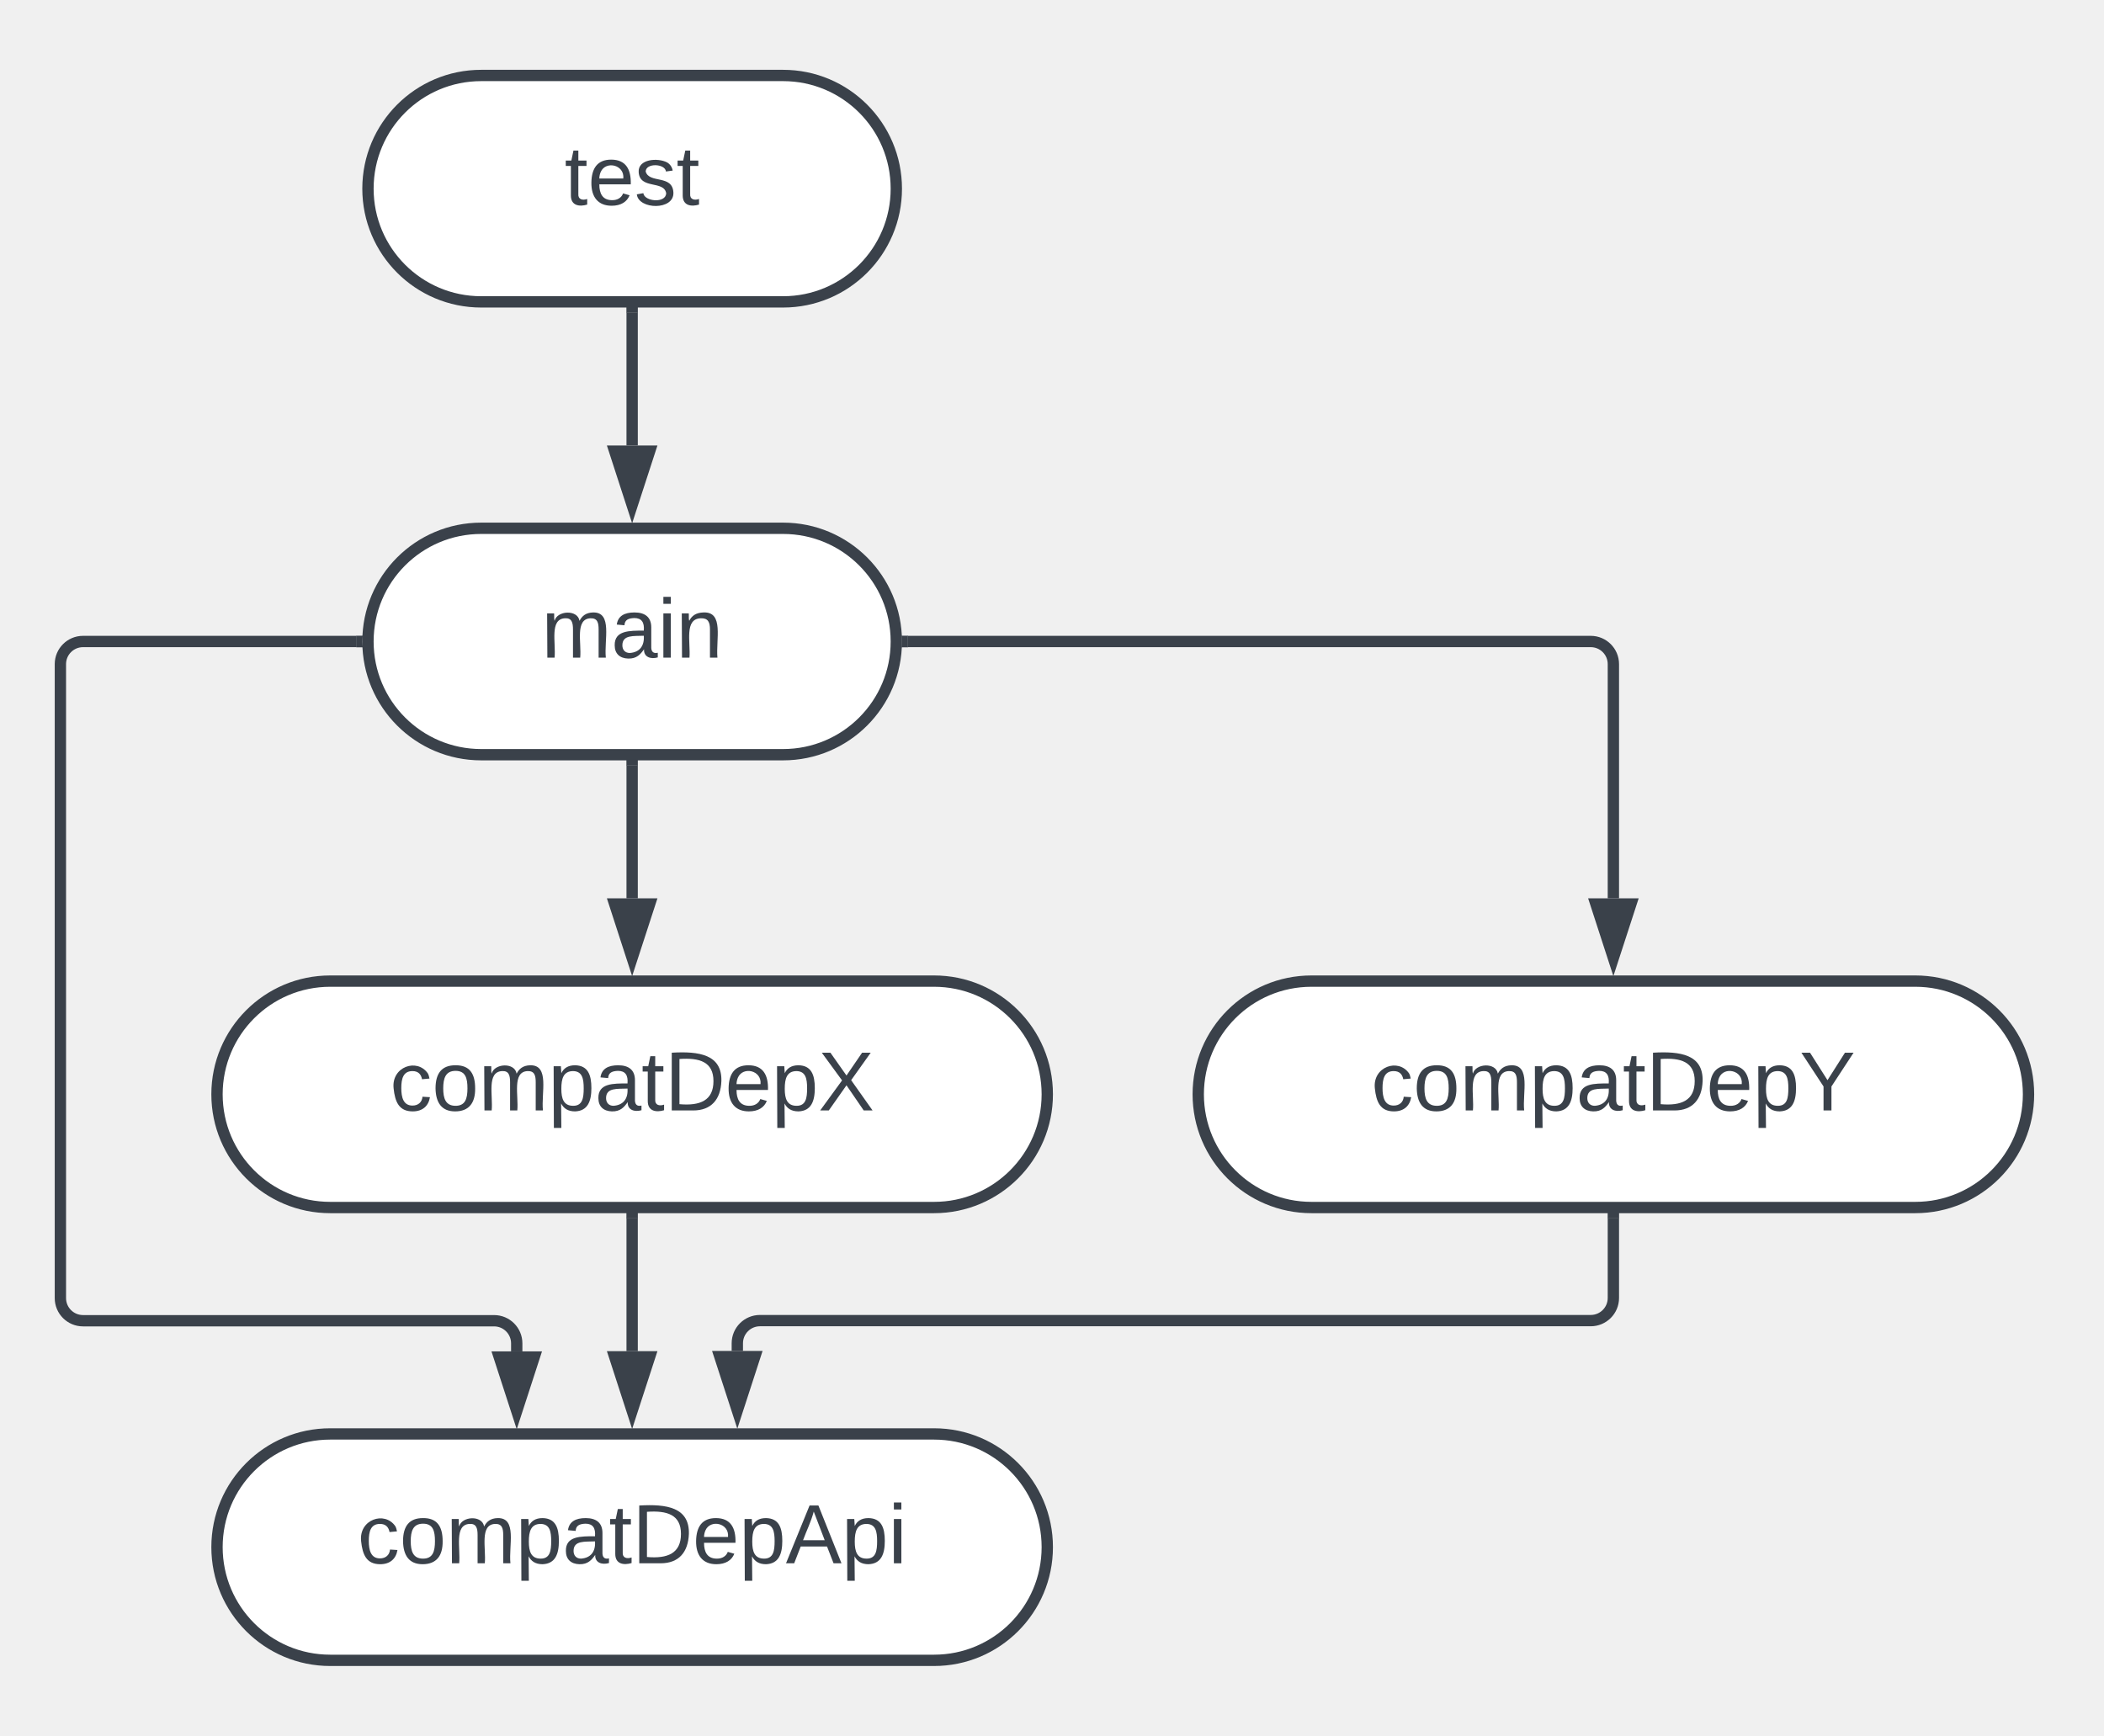
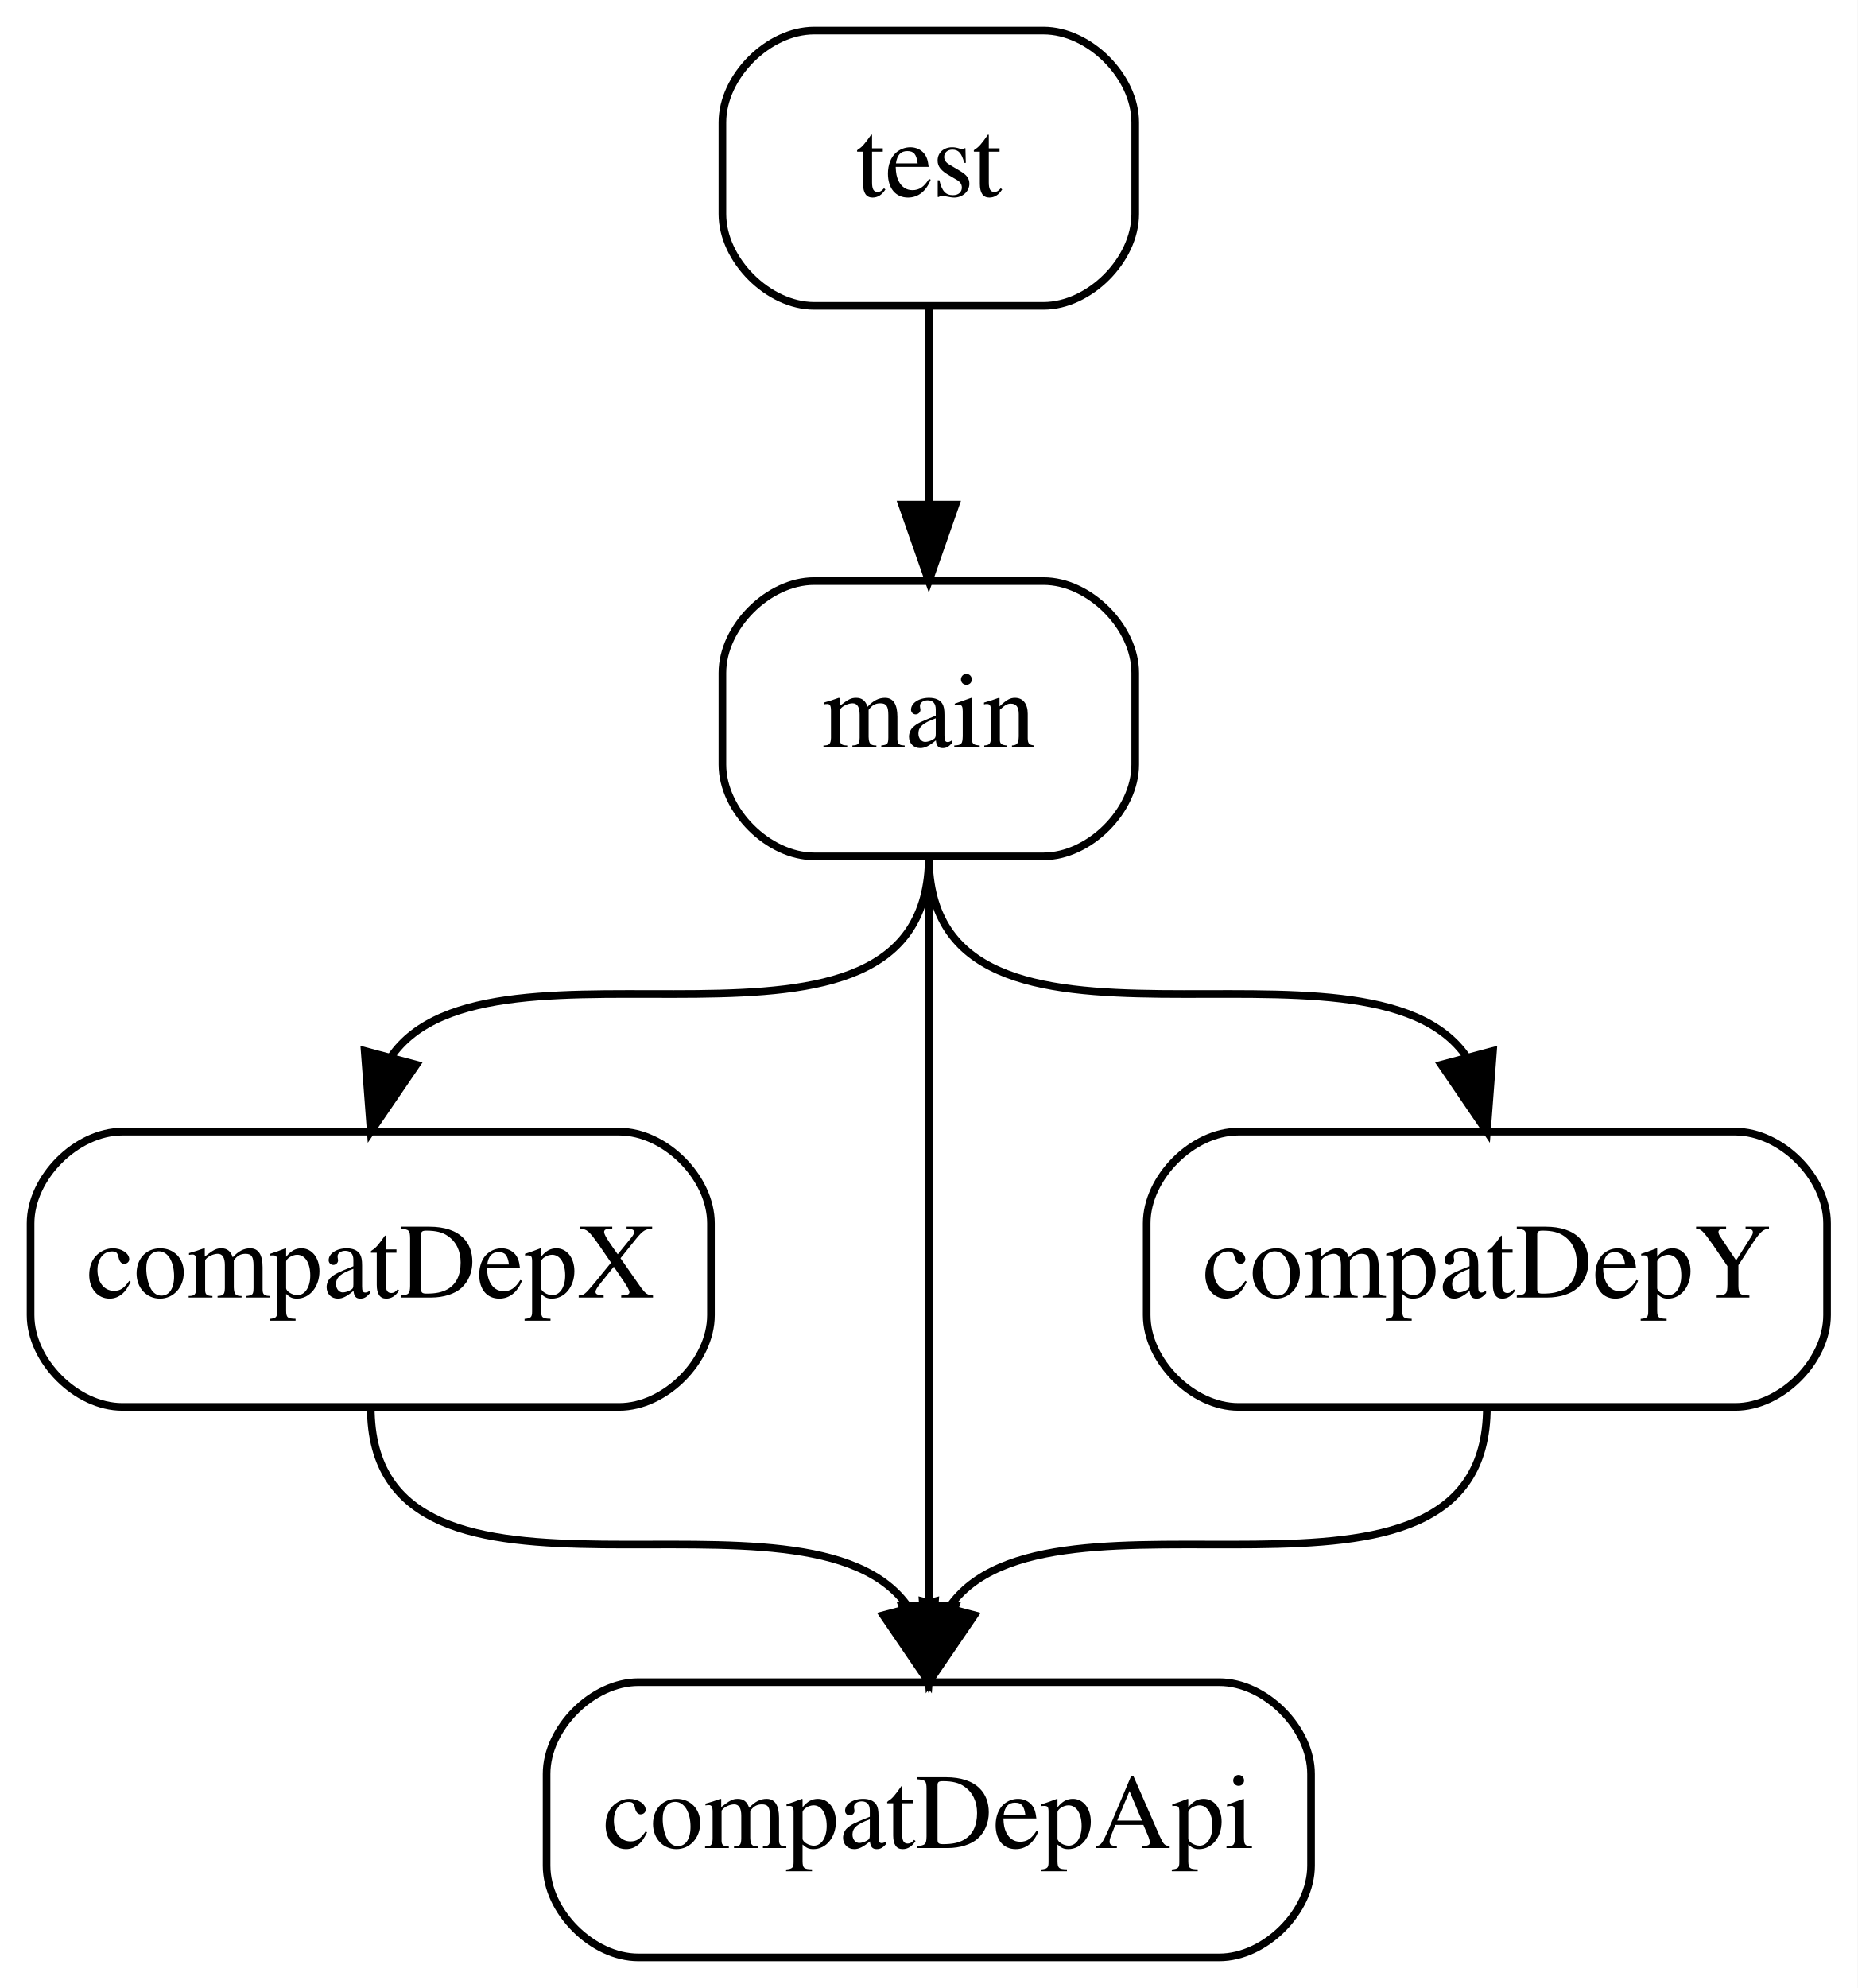
- <svg xmlns="http://www.w3.org/2000/svg" xmlns:xlink="http://www.w3.org/1999/xlink" width="557.5" height="460">
-   <g transform="translate(-84 -80)">
-     <path d="M181.5 130a30 30 0 0 1 30-30h80a30 30 0 0 1 30 30 30 30 0 0 1-30 30h-80a30 30 0 0 1-30-30z" stroke="#3a414a" stroke-width="3" fill="#fff" />
-     <use xlink:href="#a" transform="matrix(1,0,0,1,193.5046,112) translate(40.09877 22.27778)" />
-     <path d="M181.5 250a30 30 0 0 1 30-30h80a30 30 0 0 1 30 30 30 30 0 0 1-30 30h-80a30 30 0 0 1-30-30z" stroke="#3a414a" stroke-width="3" fill="#fff" />
-     <use xlink:href="#b" transform="matrix(1,0,0,1,193.5046,232) translate(33.98765 22.27778)" />
-     <path d="M141.5 370a30 30 0 0 1 30-30h160a30 30 0 0 1 30 30 30 30 0 0 1-30 30h-160a30 30 0 0 1-30-30z" stroke="#3a414a" stroke-width="3" fill="#fff" />
-     <use xlink:href="#c" transform="matrix(1,0,0,1,153.5046,352) translate(33.8642 22.27778)" />
-     <path d="M251.5 162.83v35.22" stroke="#3a414a" stroke-width="3" fill="none" />
-     <path d="M253 162.86h-3v-1.53h3z" stroke="#3a414a" stroke-width=".05" fill="#3a414a" />
-     <path d="M251.5 213.82l-4.63-14.27h9.27z" stroke="#3a414a" stroke-width="3" fill="#3a414a" />
-     <path d="M251.5 282.83v35.23" stroke="#3a414a" stroke-width="3" fill="none" />
-     <path d="M253 282.86h-3v-1.53h3z" stroke="#3a414a" stroke-width=".05" fill="#3a414a" />
-     <path d="M251.5 333.83l-4.63-14.27h9.27z" stroke="#3a414a" stroke-width="3" fill="#3a414a" />
-     <path d="M401.5 370a30 30 0 0 1 30-30h160a30 30 0 0 1 30 30 30 30 0 0 1-30 30h-160a30 30 0 0 1-30-30z" stroke="#3a414a" stroke-width="3" fill="#fff" />
-     <use xlink:href="#d" transform="matrix(1,0,0,1,413.5046,352) translate(33.8642 22.27778)" />
-     <path d="M141.5 490a30 30 0 0 1 30-30h160a30 30 0 0 1 30 30 30 30 0 0 1-30 30h-160a30 30 0 0 1-30-30z" stroke="#3a414a" stroke-width="3" fill="#fff" />
-     <use xlink:href="#e" transform="matrix(1,0,0,1,153.5046,472) translate(25.25309 22.27778)" />
-     <path d="M251.5 402.82v35.24" stroke="#3a414a" stroke-width="3" fill="none" />
-     <path d="M253 402.86h-3v-1.54h3z" stroke="#3a414a" stroke-width=".05" fill="#3a414a" />
-     <path d="M251.5 453.83l-4.63-14.27h9.27z" stroke="#3a414a" stroke-width="3" fill="#3a414a" />
-     <path d="M178.5 250H106a6 6 0 0 0-6 6v168a6 6 0 0 0 6 6h108.92a6 6 0 0 1 6 6v2.13" stroke="#3a414a" stroke-width="3" fill="none" />
-     <path d="M180 250l.12 1.5h-1.66v-3h1.66z" stroke="#3a414a" stroke-width=".05" fill="#3a414a" />
-     <path d="M220.92 453.9l-4.63-14.27h9.26z" stroke="#3a414a" stroke-width="3" fill="#3a414a" />
-     <path d="M324.5 250h181a6 6 0 0 1 6 6v62.06" stroke="#3a414a" stroke-width="3" fill="none" />
-     <path d="M324.55 251.5h-1.66l.1-1.5-.1-1.5h1.65z" stroke="#3a414a" stroke-width=".05" fill="#3a414a" />
-     <path d="M511.5 333.83l-4.63-14.27h9.27z" stroke="#3a414a" stroke-width="3" fill="#3a414a" />
-     <path d="M511.5 402.82v21.15a6 6 0 0 1-6 6H285.37a6 6 0 0 0-6 6V438" stroke="#3a414a" stroke-width="3" fill="none" />
-     <path d="M513 402.86h-3v-1.54h3z" stroke="#3a414a" stroke-width=".05" fill="#3a414a" />
-     <path d="M279.37 453.76l-4.63-14.26H284z" stroke="#3a414a" stroke-width="3" fill="#3a414a" />
-     <defs>
-       <path fill="#3a414a" d="M59-47c-2 24 18 29 38 22v24C64 9 27 4 27-40v-127H5v-23h24l9-43h21v43h35v23H59v120" id="f" />
-       <path fill="#3a414a" d="M100-194c63 0 86 42 84 106H49c0 40 14 67 53 68 26 1 43-12 49-29l28 8c-11 28-37 45-77 45C44 4 14-33 15-96c1-61 26-98 85-98zm52 81c6-60-76-77-97-28-3 7-6 17-6 28h103" id="g" />
-       <path fill="#3a414a" d="M135-143c-3-34-86-38-87 0 15 53 115 12 119 90S17 21 10-45l28-5c4 36 97 45 98 0-10-56-113-15-118-90-4-57 82-63 122-42 12 7 21 19 24 35" id="h" />
-       <g id="a">
-         <use transform="matrix(0.0617284,0,0,0.0617284,0,0)" xlink:href="#f" />
-         <use transform="matrix(0.0617284,0,0,0.0617284,6.17284,0)" xlink:href="#g" />
-         <use transform="matrix(0.0617284,0,0,0.0617284,18.51852,0)" xlink:href="#h" />
-         <use transform="matrix(0.0617284,0,0,0.0617284,29.62963,0)" xlink:href="#f" />
-       </g>
-       <path fill="#3a414a" d="M210-169c-67 3-38 105-44 169h-31v-121c0-29-5-50-35-48C34-165 62-65 56 0H25l-1-190h30c1 10-1 24 2 32 10-44 99-50 107 0 11-21 27-35 58-36 85-2 47 119 55 194h-31v-121c0-29-5-49-35-48" id="i" />
-       <path fill="#3a414a" d="M141-36C126-15 110 5 73 4 37 3 15-17 15-53c-1-64 63-63 125-63 3-35-9-54-41-54-24 1-41 7-42 31l-33-3c5-37 33-52 76-52 45 0 72 20 72 64v82c-1 20 7 32 28 27v20c-31 9-61-2-59-35zM48-53c0 20 12 33 32 33 41-3 63-29 60-74-43 2-92-5-92 41" id="j" />
-       <path fill="#3a414a" d="M24-231v-30h32v30H24zM24 0v-190h32V0H24" id="k" />
-       <path fill="#3a414a" d="M117-194c89-4 53 116 60 194h-32v-121c0-31-8-49-39-48C34-167 62-67 57 0H25l-1-190h30c1 10-1 24 2 32 11-22 29-35 61-36" id="l" />
-       <g id="b">
-         <use transform="matrix(0.0617284,0,0,0.0617284,0,0)" xlink:href="#i" />
-         <use transform="matrix(0.0617284,0,0,0.0617284,18.45679,0)" xlink:href="#j" />
-         <use transform="matrix(0.0617284,0,0,0.0617284,30.80247,0)" xlink:href="#k" />
-         <use transform="matrix(0.0617284,0,0,0.0617284,35.67901,0)" xlink:href="#l" />
-       </g>
-       <path fill="#3a414a" d="M96-169c-40 0-48 33-48 73s9 75 48 75c24 0 41-14 43-38l32 2c-6 37-31 61-74 61-59 0-76-41-82-99-10-93 101-131 147-64 4 7 5 14 7 22l-32 3c-4-21-16-35-41-35" id="m" />
-       <path fill="#3a414a" d="M100-194c62-1 85 37 85 99 1 63-27 99-86 99S16-35 15-95c0-66 28-99 85-99zM99-20c44 1 53-31 53-75 0-43-8-75-51-75s-53 32-53 75 10 74 51 75" id="n" />
-       <path fill="#3a414a" d="M115-194c55 1 70 41 70 98S169 2 115 4C84 4 66-9 55-30l1 105H24l-1-265h31l2 30c10-21 28-34 59-34zm-8 174c40 0 45-34 45-75s-6-73-45-74c-42 0-51 32-51 76 0 43 10 73 51 73" id="o" />
-       <path fill="#3a414a" d="M30-248c118-7 216 8 213 122C240-48 200 0 122 0H30v-248zM63-27c89 8 146-16 146-99s-60-101-146-95v194" id="p" />
-       <path fill="#3a414a" d="M195 0l-74-108L45 0H8l94-129-87-119h37l69 98 67-98h37l-84 118L233 0h-38" id="q" />
-       <g id="c">
-         <use transform="matrix(0.0617284,0,0,0.0617284,0,0)" xlink:href="#m" />
-         <use transform="matrix(0.0617284,0,0,0.0617284,11.11111,0)" xlink:href="#n" />
-         <use transform="matrix(0.0617284,0,0,0.0617284,23.45679,0)" xlink:href="#i" />
-         <use transform="matrix(0.0617284,0,0,0.0617284,41.91358,0)" xlink:href="#o" />
-         <use transform="matrix(0.0617284,0,0,0.0617284,54.25926,0)" xlink:href="#j" />
-         <use transform="matrix(0.0617284,0,0,0.0617284,66.60494,0)" xlink:href="#f" />
-         <use transform="matrix(0.0617284,0,0,0.0617284,72.77778,0)" xlink:href="#p" />
-         <use transform="matrix(0.0617284,0,0,0.0617284,88.76543,0)" xlink:href="#g" />
-         <use transform="matrix(0.0617284,0,0,0.0617284,101.1111,0)" xlink:href="#o" />
-         <use transform="matrix(0.0617284,0,0,0.0617284,113.4568,0)" xlink:href="#q" />
-       </g>
-       <path fill="#3a414a" d="M137-103V0h-34v-103L8-248h37l75 118 75-118h37" id="r" />
-       <g id="d">
-         <use transform="matrix(0.0617284,0,0,0.0617284,0,0)" xlink:href="#m" />
-         <use transform="matrix(0.0617284,0,0,0.0617284,11.11111,0)" xlink:href="#n" />
-         <use transform="matrix(0.0617284,0,0,0.0617284,23.45679,0)" xlink:href="#i" />
-         <use transform="matrix(0.0617284,0,0,0.0617284,41.91358,0)" xlink:href="#o" />
-         <use transform="matrix(0.0617284,0,0,0.0617284,54.25926,0)" xlink:href="#j" />
-         <use transform="matrix(0.0617284,0,0,0.0617284,66.60494,0)" xlink:href="#f" />
-         <use transform="matrix(0.0617284,0,0,0.0617284,72.77778,0)" xlink:href="#p" />
-         <use transform="matrix(0.0617284,0,0,0.0617284,88.76543,0)" xlink:href="#g" />
-         <use transform="matrix(0.0617284,0,0,0.0617284,101.1111,0)" xlink:href="#o" />
-         <use transform="matrix(0.0617284,0,0,0.0617284,113.4568,0)" xlink:href="#r" />
-       </g>
-       <path fill="#3a414a" d="M205 0l-28-72H64L36 0H1l101-248h38L239 0h-34zm-38-99l-47-123c-12 45-31 82-46 123h93" id="s" />
-       <g id="e">
-         <use transform="matrix(0.0617284,0,0,0.0617284,0,0)" xlink:href="#m" />
-         <use transform="matrix(0.0617284,0,0,0.0617284,11.11111,0)" xlink:href="#n" />
-         <use transform="matrix(0.0617284,0,0,0.0617284,23.45679,0)" xlink:href="#i" />
-         <use transform="matrix(0.0617284,0,0,0.0617284,41.91358,0)" xlink:href="#o" />
-         <use transform="matrix(0.0617284,0,0,0.0617284,54.25926,0)" xlink:href="#j" />
-         <use transform="matrix(0.0617284,0,0,0.0617284,66.60494,0)" xlink:href="#f" />
-         <use transform="matrix(0.0617284,0,0,0.0617284,72.77778,0)" xlink:href="#p" />
-         <use transform="matrix(0.0617284,0,0,0.0617284,88.76543,0)" xlink:href="#g" />
-         <use transform="matrix(0.0617284,0,0,0.0617284,101.1111,0)" xlink:href="#o" />
-         <use transform="matrix(0.0617284,0,0,0.0617284,113.4568,0)" xlink:href="#s" />
-         <use transform="matrix(0.0617284,0,0,0.0617284,128.2716,0)" xlink:href="#o" />
-         <use transform="matrix(0.0617284,0,0,0.0617284,140.6173,0)" xlink:href="#k" />
-       </g>
-     </defs>
+ <svg xmlns="http://www.w3.org/2000/svg" width="243pt" height="260pt" viewBox="0.00 0.00 243.00 260.00">
+   <g id="graph0" class="graph" transform="scale(1 1) rotate(0) translate(4 256)">
+     <polygon fill="white" stroke="none" points="-4,4 -4,-256 239,-256 239,4 -4,4" />
+     <g id="node1" class="node">
+       <path fill="none" stroke="black" d="M132.5,-252C132.5,-252 102.5,-252 102.5,-252 96.5,-252 90.5,-246 90.5,-240 90.5,-240 90.5,-228 90.5,-228 90.5,-222 96.5,-216 102.5,-216 102.5,-216 132.5,-216 132.5,-216 138.5,-216 144.5,-222 144.5,-228 144.5,-228 144.5,-240 144.5,-240 144.5,-246 138.5,-252 132.5,-252" />
+       <text text-anchor="middle" x="117.5" y="-230.3" font-family="Times,serif" font-size="14.00">test</text>
+     </g>
+     <g id="node2" class="node">
+       <path fill="none" stroke="black" d="M132.5,-180C132.5,-180 102.5,-180 102.5,-180 96.5,-180 90.5,-174 90.5,-168 90.5,-168 90.5,-156 90.5,-156 90.5,-150 96.5,-144 102.5,-144 102.5,-144 132.5,-144 132.5,-144 138.5,-144 144.5,-150 144.5,-156 144.5,-156 144.5,-168 144.5,-168 144.5,-174 138.5,-180 132.5,-180" />
+       <text text-anchor="middle" x="117.5" y="-158.3" font-family="Times,serif" font-size="14.00">main</text>
+     </g>
+     <g id="edge1" class="edge">
+       <path fill="none" stroke="black" d="M117.5,-216C117.5,-204 117.5,-198.75 117.5,-190.12" />
+       <polygon fill="black" stroke="black" points="121,-190 117.5,-180 114,-190 121,-190" />
+     </g>
+     <g id="node3" class="node">
+       <path fill="none" stroke="black" d="M77,-108C77,-108 12,-108 12,-108 6,-108 0,-102 0,-96 0,-96 0,-84 0,-84 0,-78 6,-72 12,-72 12,-72 77,-72 77,-72 83,-72 89,-78 89,-84 89,-84 89,-96 89,-96 89,-102 83,-108 77,-108" />
+       <text text-anchor="middle" x="44.5" y="-86.3" font-family="Times,serif" font-size="14.00">compatDepX</text>
+     </g>
+     <g id="edge2" class="edge">
+       <path fill="none" stroke="black" d="M117.5,-144C117.5,-111.92 60.1,-136.87 47.1,-117.71" />
+       <polygon fill="black" stroke="black" points="50.47,-116.76 44.5,-108 43.7,-118.56 50.47,-116.76" />
+     </g>
+     <g id="node4" class="node">
+       <path fill="none" stroke="black" d="M155.5,-36C155.5,-36 79.5,-36 79.5,-36 73.5,-36 67.5,-30 67.5,-24 67.5,-24 67.5,-12 67.5,-12 67.5,-6 73.5,0 79.5,0 79.5,0 155.5,0 155.5,0 161.5,0 167.5,-6 167.5,-12 167.5,-12 167.5,-24 167.5,-24 167.5,-30 161.5,-36 155.5,-36" />
+       <text text-anchor="middle" x="117.5" y="-14.3" font-family="Times,serif" font-size="14.00">compatDepApi</text>
+     </g>
+     <g id="edge3" class="edge">
+       <path fill="none" stroke="black" d="M117.5,-144C117.5,-99.56 117.5,-85.98 117.5,-46.12" />
+       <polygon fill="black" stroke="black" points="121,-46 117.5,-36 114,-46 121,-46" />
+     </g>
+     <g id="node5" class="node">
+       <path fill="none" stroke="black" d="M223,-108C223,-108 158,-108 158,-108 152,-108 146,-102 146,-96 146,-96 146,-84 146,-84 146,-78 152,-72 158,-72 158,-72 223,-72 223,-72 229,-72 235,-78 235,-84 235,-84 235,-96 235,-96 235,-102 229,-108 223,-108" />
+       <text text-anchor="middle" x="190.5" y="-86.3" font-family="Times,serif" font-size="14.00">compatDepY</text>
+     </g>
+     <g id="edge4" class="edge">
+       <path fill="none" stroke="black" d="M117.5,-144C117.5,-111.92 174.9,-136.87 187.9,-117.71" />
+       <polygon fill="black" stroke="black" points="191.3,-118.56 190.5,-108 184.53,-116.76 191.3,-118.56" />
+     </g>
+     <g id="edge5" class="edge">
+       <path fill="none" stroke="black" d="M44.5,-72C44.5,-39.92 101.9,-64.87 114.9,-45.71" />
+       <polygon fill="black" stroke="black" points="118.3,-46.56 117.5,-36 111.53,-44.76 118.3,-46.56" />
+     </g>
+     <g id="edge6" class="edge">
+       <path fill="none" stroke="black" d="M190.5,-72C190.5,-39.92 133.1,-64.87 120.1,-45.71" />
+       <polygon fill="black" stroke="black" points="123.47,-44.76 117.5,-36 116.7,-46.56 123.47,-44.76" />
+     </g>
  </g>
</svg>
